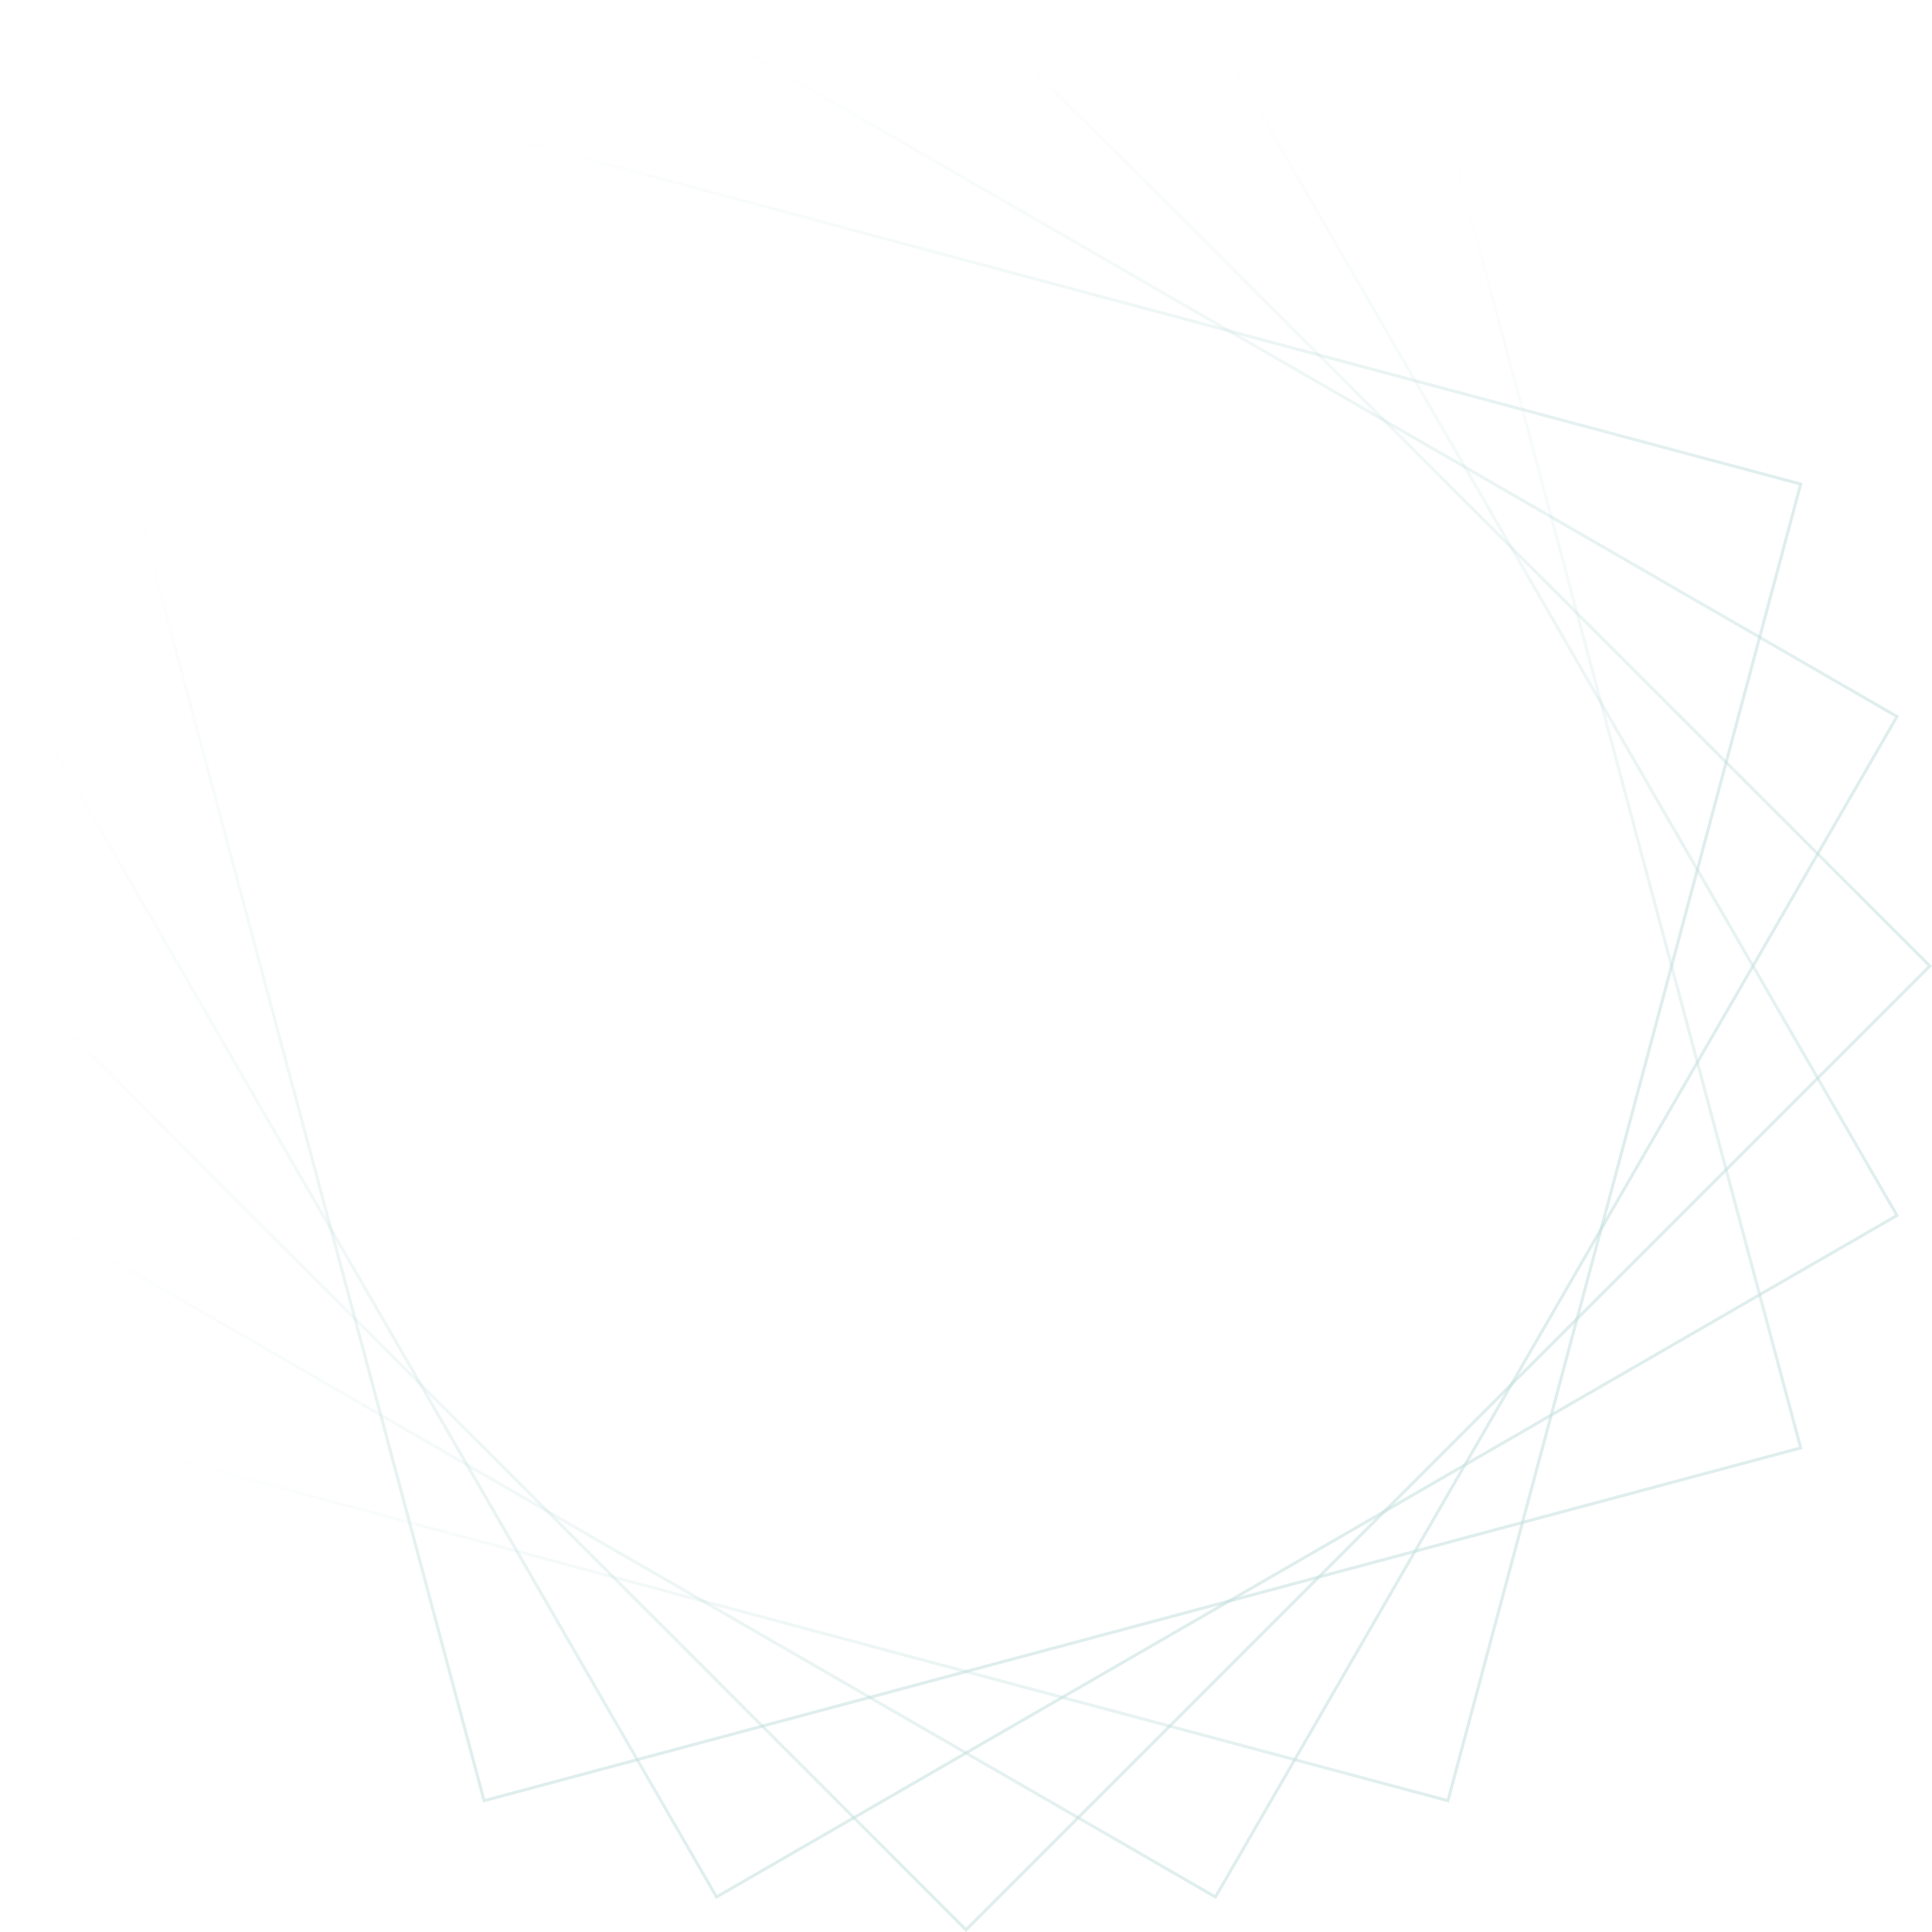
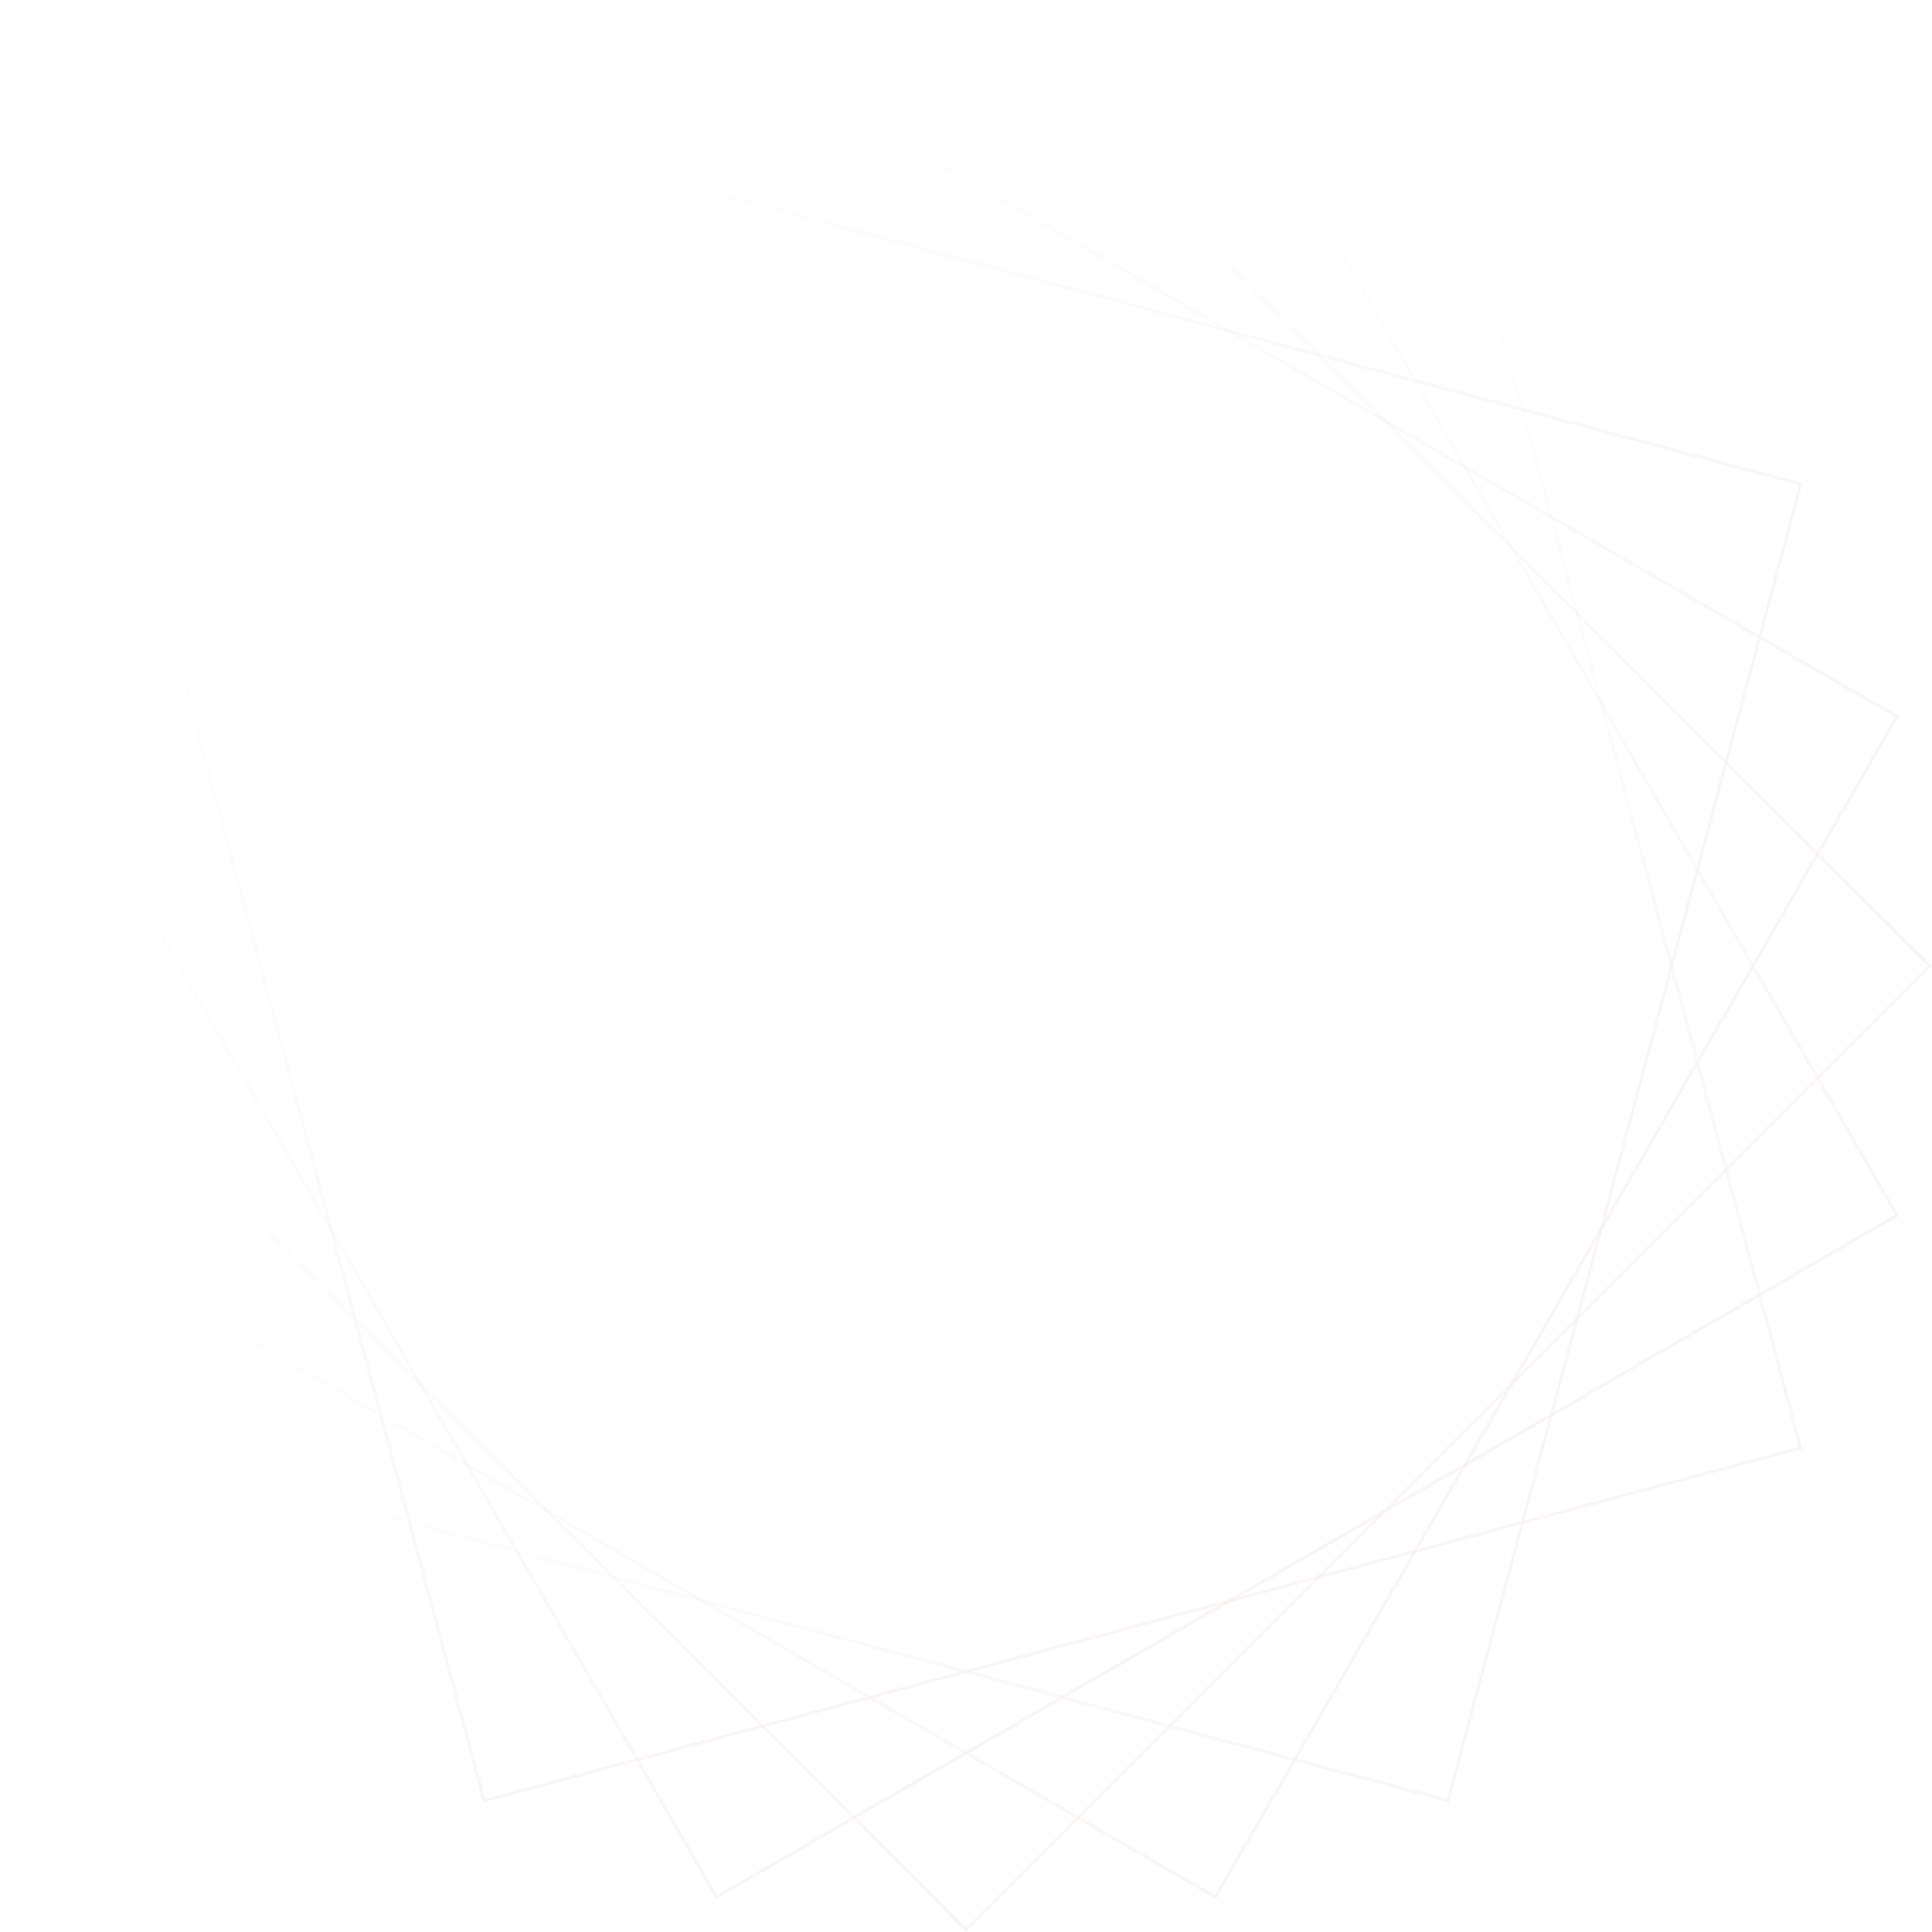
<svg xmlns="http://www.w3.org/2000/svg" width="627.911" height="627.911" viewBox="0 0 627.911 627.911" fill="none">
  <defs>
    <linearGradient id="paint_linear_19_1818_0" x1="807.849" y1="470.933" x2="807.849" y2="905.433" gradientUnits="userSpaceOnUse">
-       <stop stop-color="#01796F" />
-       <stop offset="1" stop-color="#01796F" stop-opacity="0" />
+       <stop stop-color="#d6baac" />
+       <stop offset="1" stop-color="#d6baac" stop-opacity="0" />
    </linearGradient>
    <linearGradient id="paint_linear_19_1819_0" x1="839.213" y1="395.213" x2="839.213" y2="829.713" gradientUnits="userSpaceOnUse">
-       <stop stop-color="#01796F" />
-       <stop offset="1" stop-color="#01796F" stop-opacity="0" />
+       <stop stop-color="#d6baac" />
+       <stop offset="1" stop-color="#d6baac" stop-opacity="0" />
    </linearGradient>
    <linearGradient id="paint_linear_19_1820_0" x1="849.911" y1="313.956" x2="849.911" y2="748.456" gradientUnits="userSpaceOnUse">
-       <stop stop-color="#01796F" />
-       <stop offset="1" stop-color="#01796F" stop-opacity="0" />
+       <stop stop-color="#d6baac" />
+       <stop offset="1" stop-color="#d6baac" stop-opacity="0" />
    </linearGradient>
    <linearGradient id="paint_linear_19_1821_0" x1="839.213" y1="232.698" x2="839.213" y2="667.198" gradientUnits="userSpaceOnUse">
-       <stop stop-color="#01796F" />
-       <stop offset="1" stop-color="#01796F" stop-opacity="0" />
+       <stop stop-color="#d6baac" />
+       <stop offset="1" stop-color="#d6baac" stop-opacity="0" />
    </linearGradient>
    <linearGradient id="paint_linear_19_1822_0" x1="807.849" y1="156.978" x2="807.849" y2="591.478" gradientUnits="userSpaceOnUse">
-       <stop stop-color="#01796F" />
-       <stop offset="1" stop-color="#01796F" stop-opacity="0" />
+       <stop stop-color="#d6baac" />
+       <stop offset="1" stop-color="#d6baac" stop-opacity="0" />
    </linearGradient>
  </defs>
  <g opacity="0.25">
    <rect id="Rectangle 17" x="585.236" y="470.58" width="443" height="443" transform="rotate(165 585.2364 470.5796)" stroke="url(#paint_linear_19_1818_0)" stroke-opacity="0.5" stroke-width="1" />
    <rect id="Rectangle 19" x="616.53" y="395.03" width="443" height="443" transform="rotate(150 616.53 395.03)" stroke="url(#paint_linear_19_1819_0)" stroke-opacity="0.5" stroke-width="1" />
    <rect id="Rectangle 20" x="627.204" y="313.956" width="443" height="443" transform="rotate(135 627.2036 313.9556)" stroke="url(#paint_linear_19_1820_0)" stroke-opacity="0.5" stroke-width="1" />
    <rect id="Rectangle 21" x="616.53" y="232.881" width="443" height="443" transform="rotate(120 616.53 232.8809)" stroke="url(#paint_linear_19_1821_0)" stroke-opacity="0.5" stroke-width="1" />
    <rect id="Rectangle 22" x="585.236" y="157.331" width="443" height="443" transform="rotate(105 585.2364 157.3313)" stroke="url(#paint_linear_19_1822_0)" stroke-opacity="0.5" stroke-width="1" />
  </g>
</svg>
